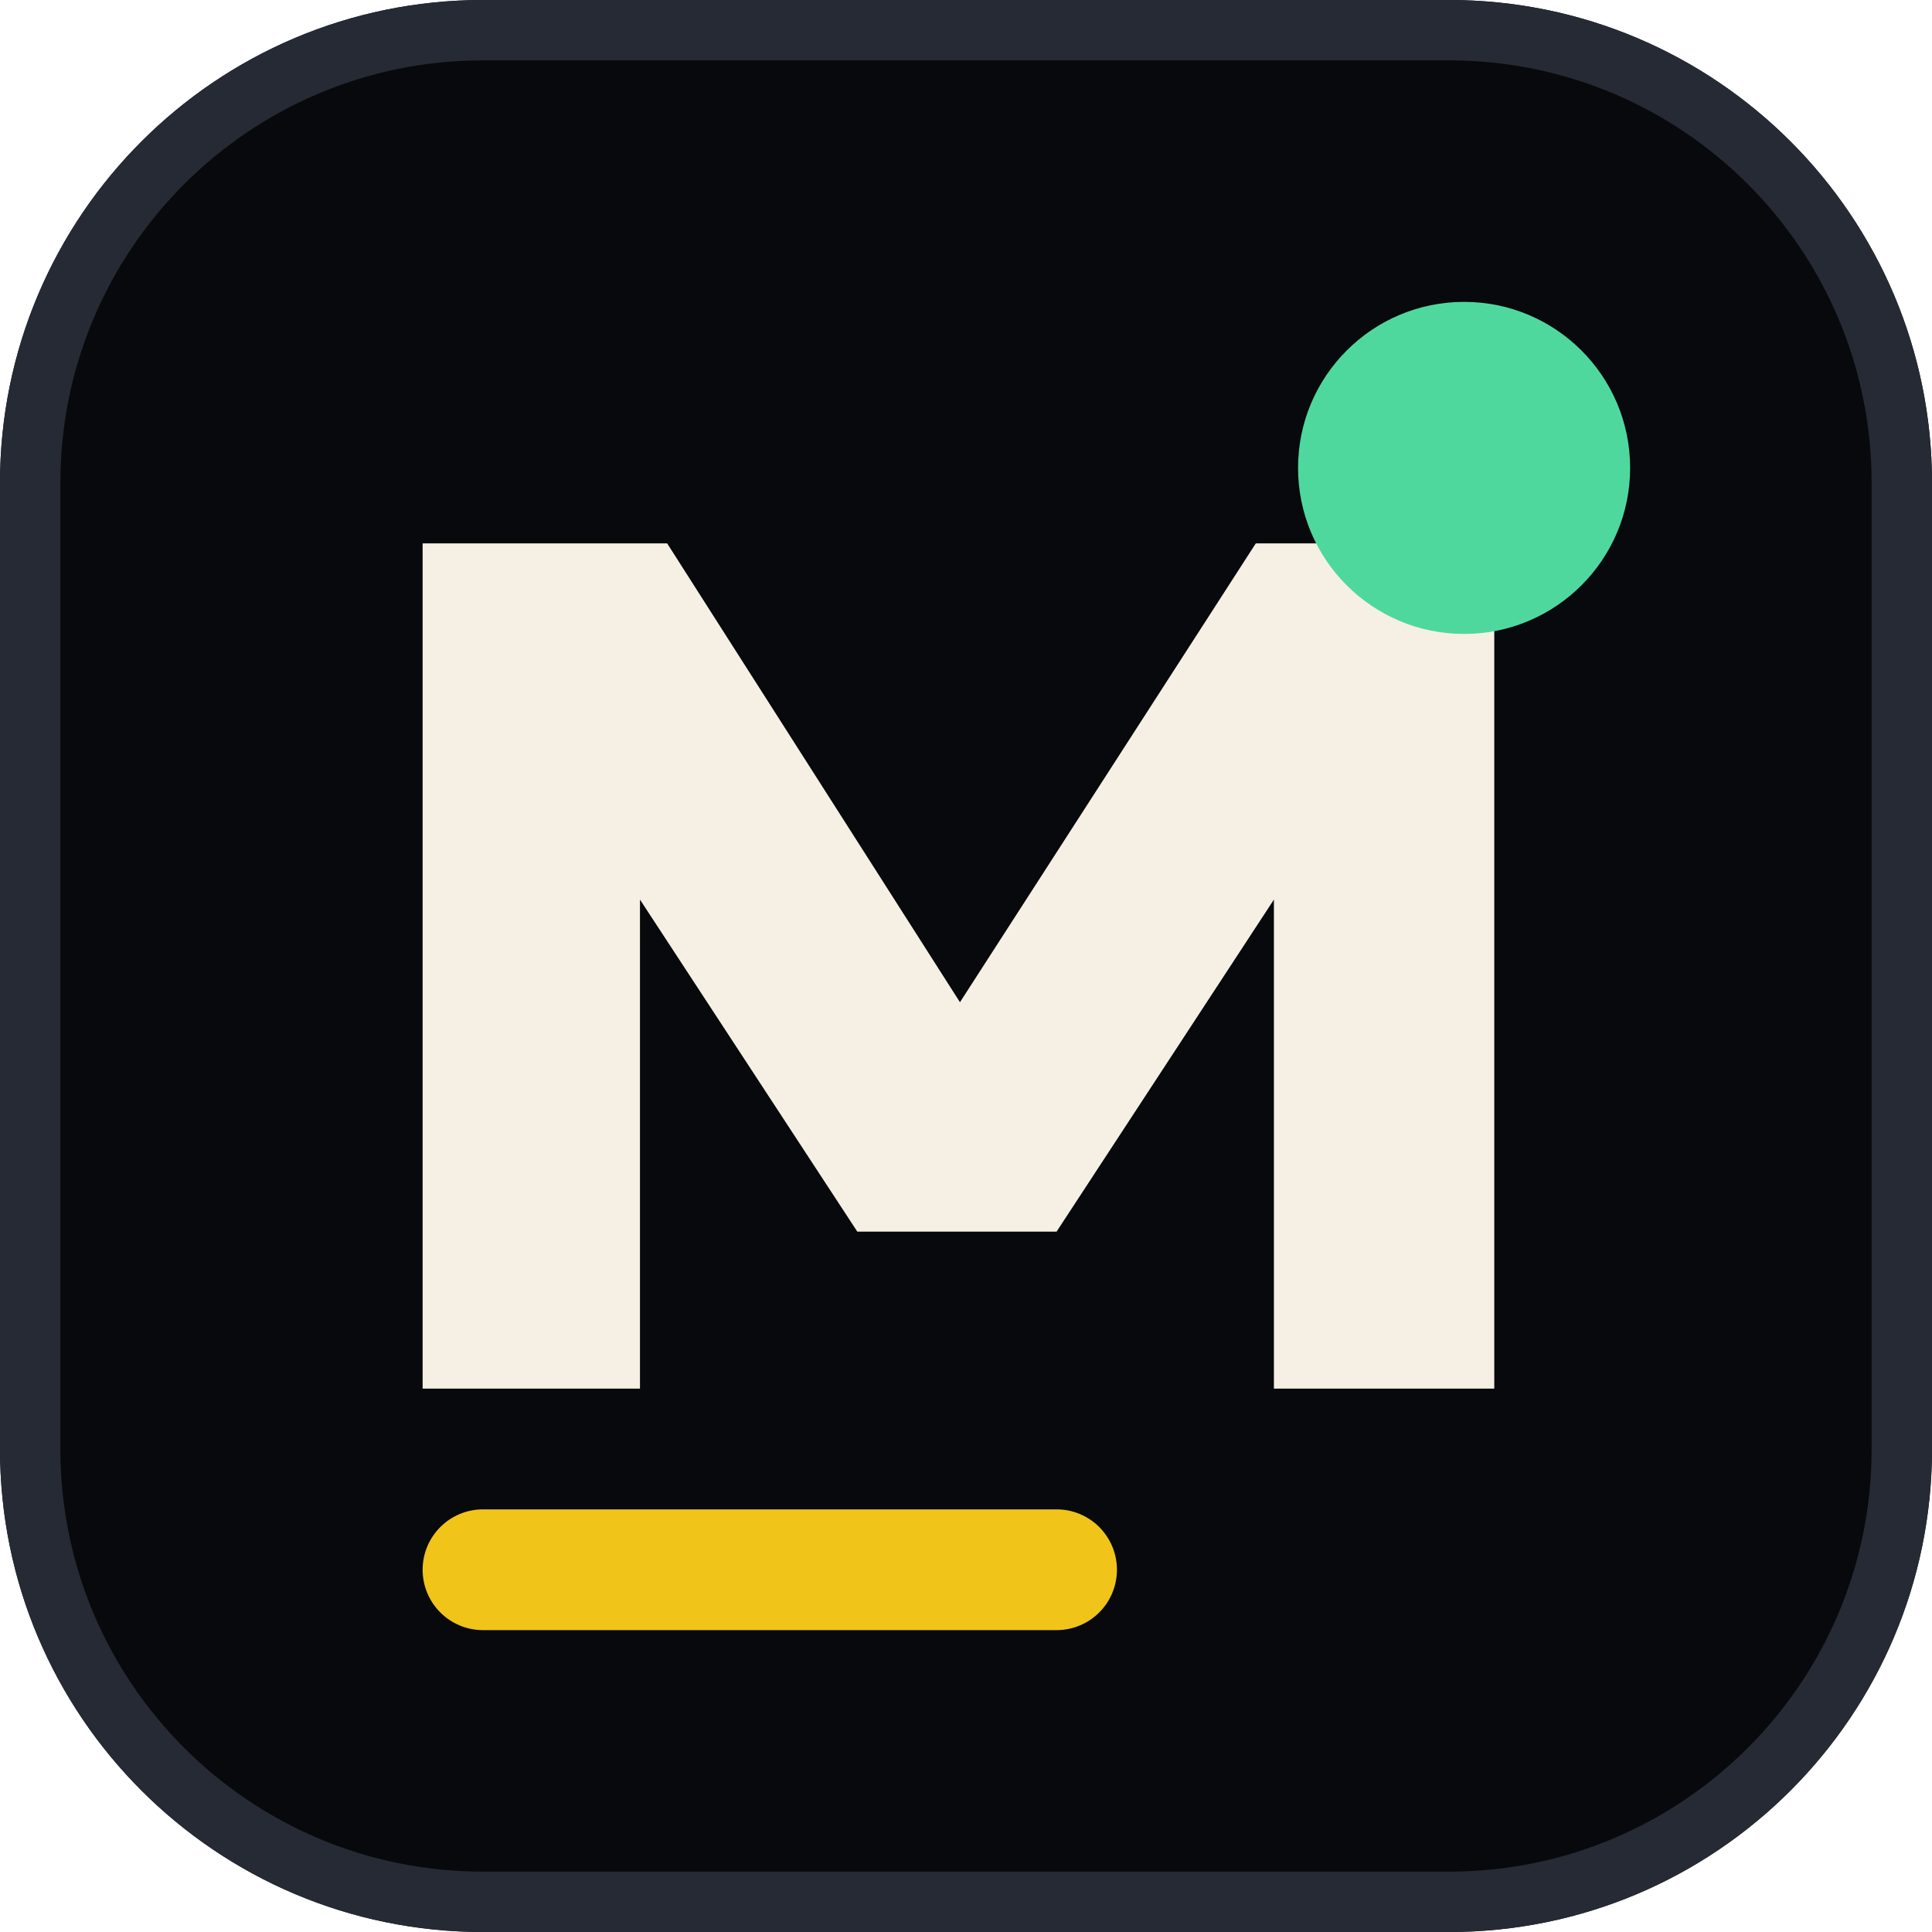
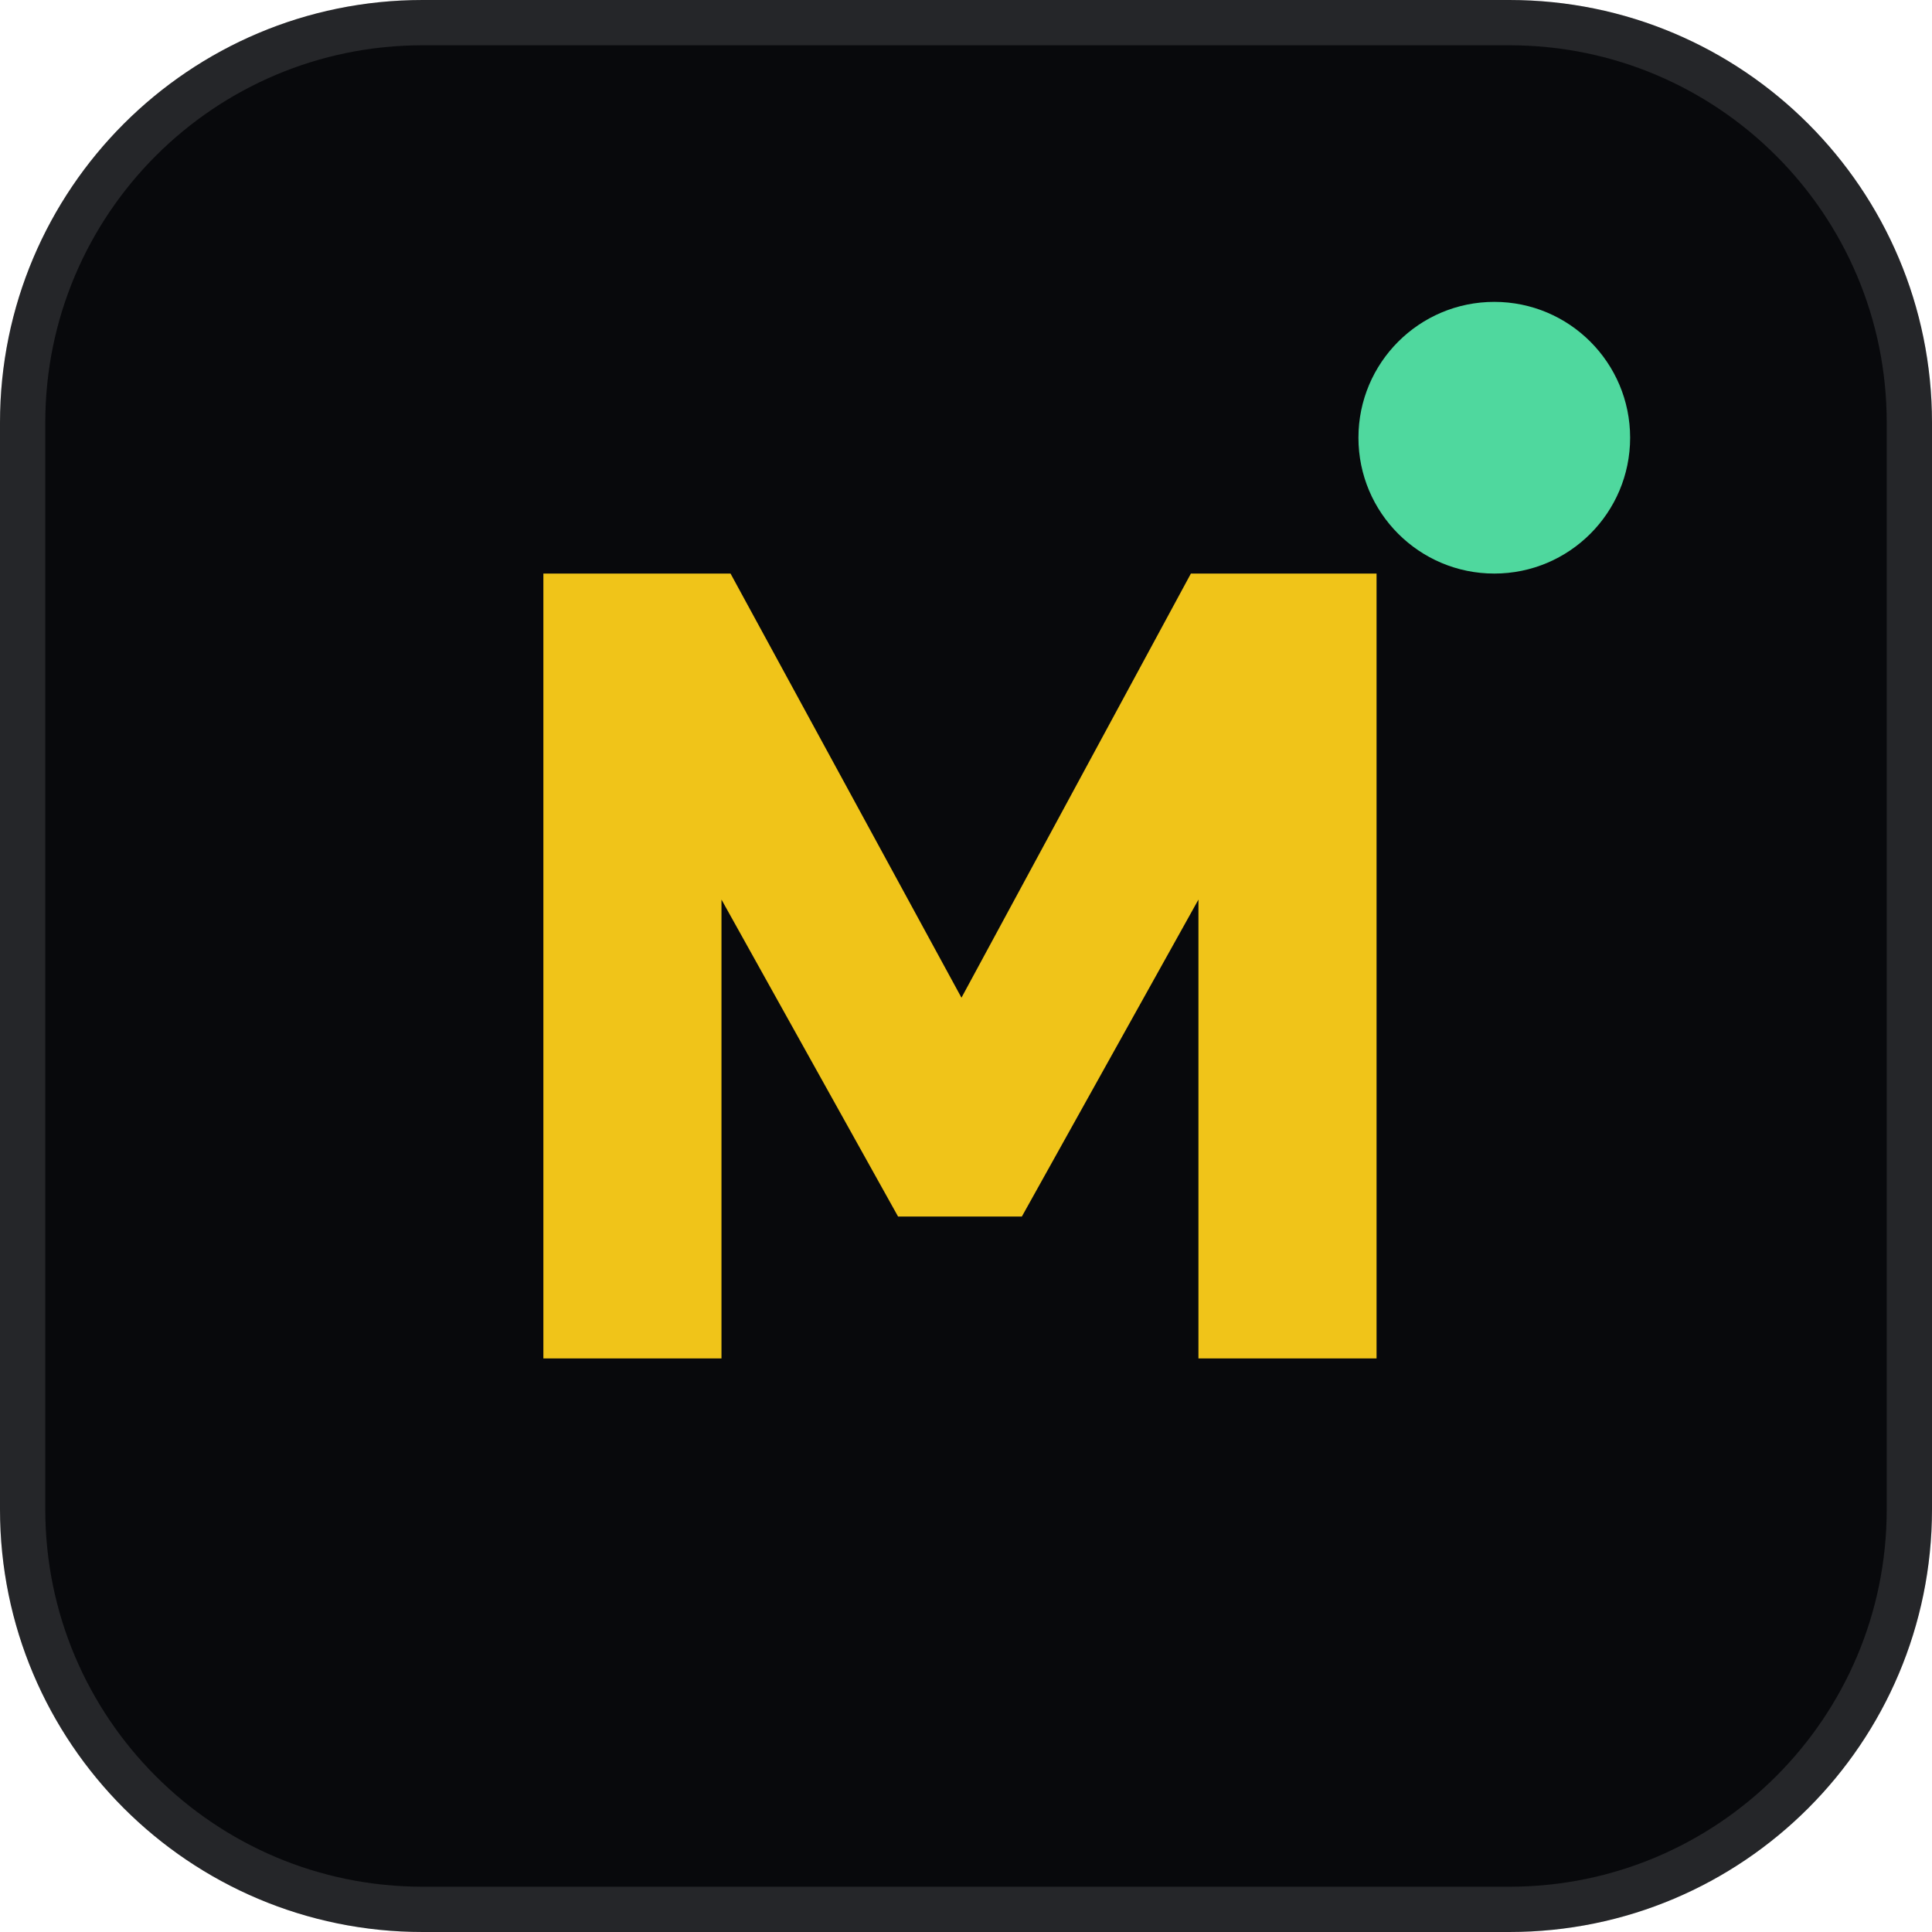
<svg xmlns="http://www.w3.org/2000/svg" width="64" height="64" viewBox="0 0 64 64" fill="none">
-   <rect width="64" height="64" rx="16" fill="#08090C" />
-   <rect x="1" y="1" width="62" height="62" rx="15" stroke="#262A34" stroke-width="2" />
-   <path d="M14 46V18H22.1L31.8 33.2L41.6 18H49.5V46H42.2V29.8L35 40.8H28.4L21.2 29.8V46H14Z" fill="#F6F0E4" />
-   <rect x="14" y="50" width="23" height="4" rx="2" fill="#F0C419" />
-   <circle cx="48.5" cy="15.5" r="5.5" fill="#4FD89E" />
+   <rect width="64" height="64" rx="14" fill="#08090c" />
+   <rect x="0.75" y="0.75" width="62.5" height="62.5" rx="13.25" stroke="rgba(255,255,255,0.12)" stroke-width="1.5" />
+   <path d="M18 45V19H24.2L31.85 33.05L39.45 19H45.6V45H39.7V29.8L33.85 40.3H29.75L23.9 29.8V45H18Z" fill="#F0C419" />
+   <circle cx="49.5" cy="14.5" r="4.5" fill="#4FD89E" />
</svg>
